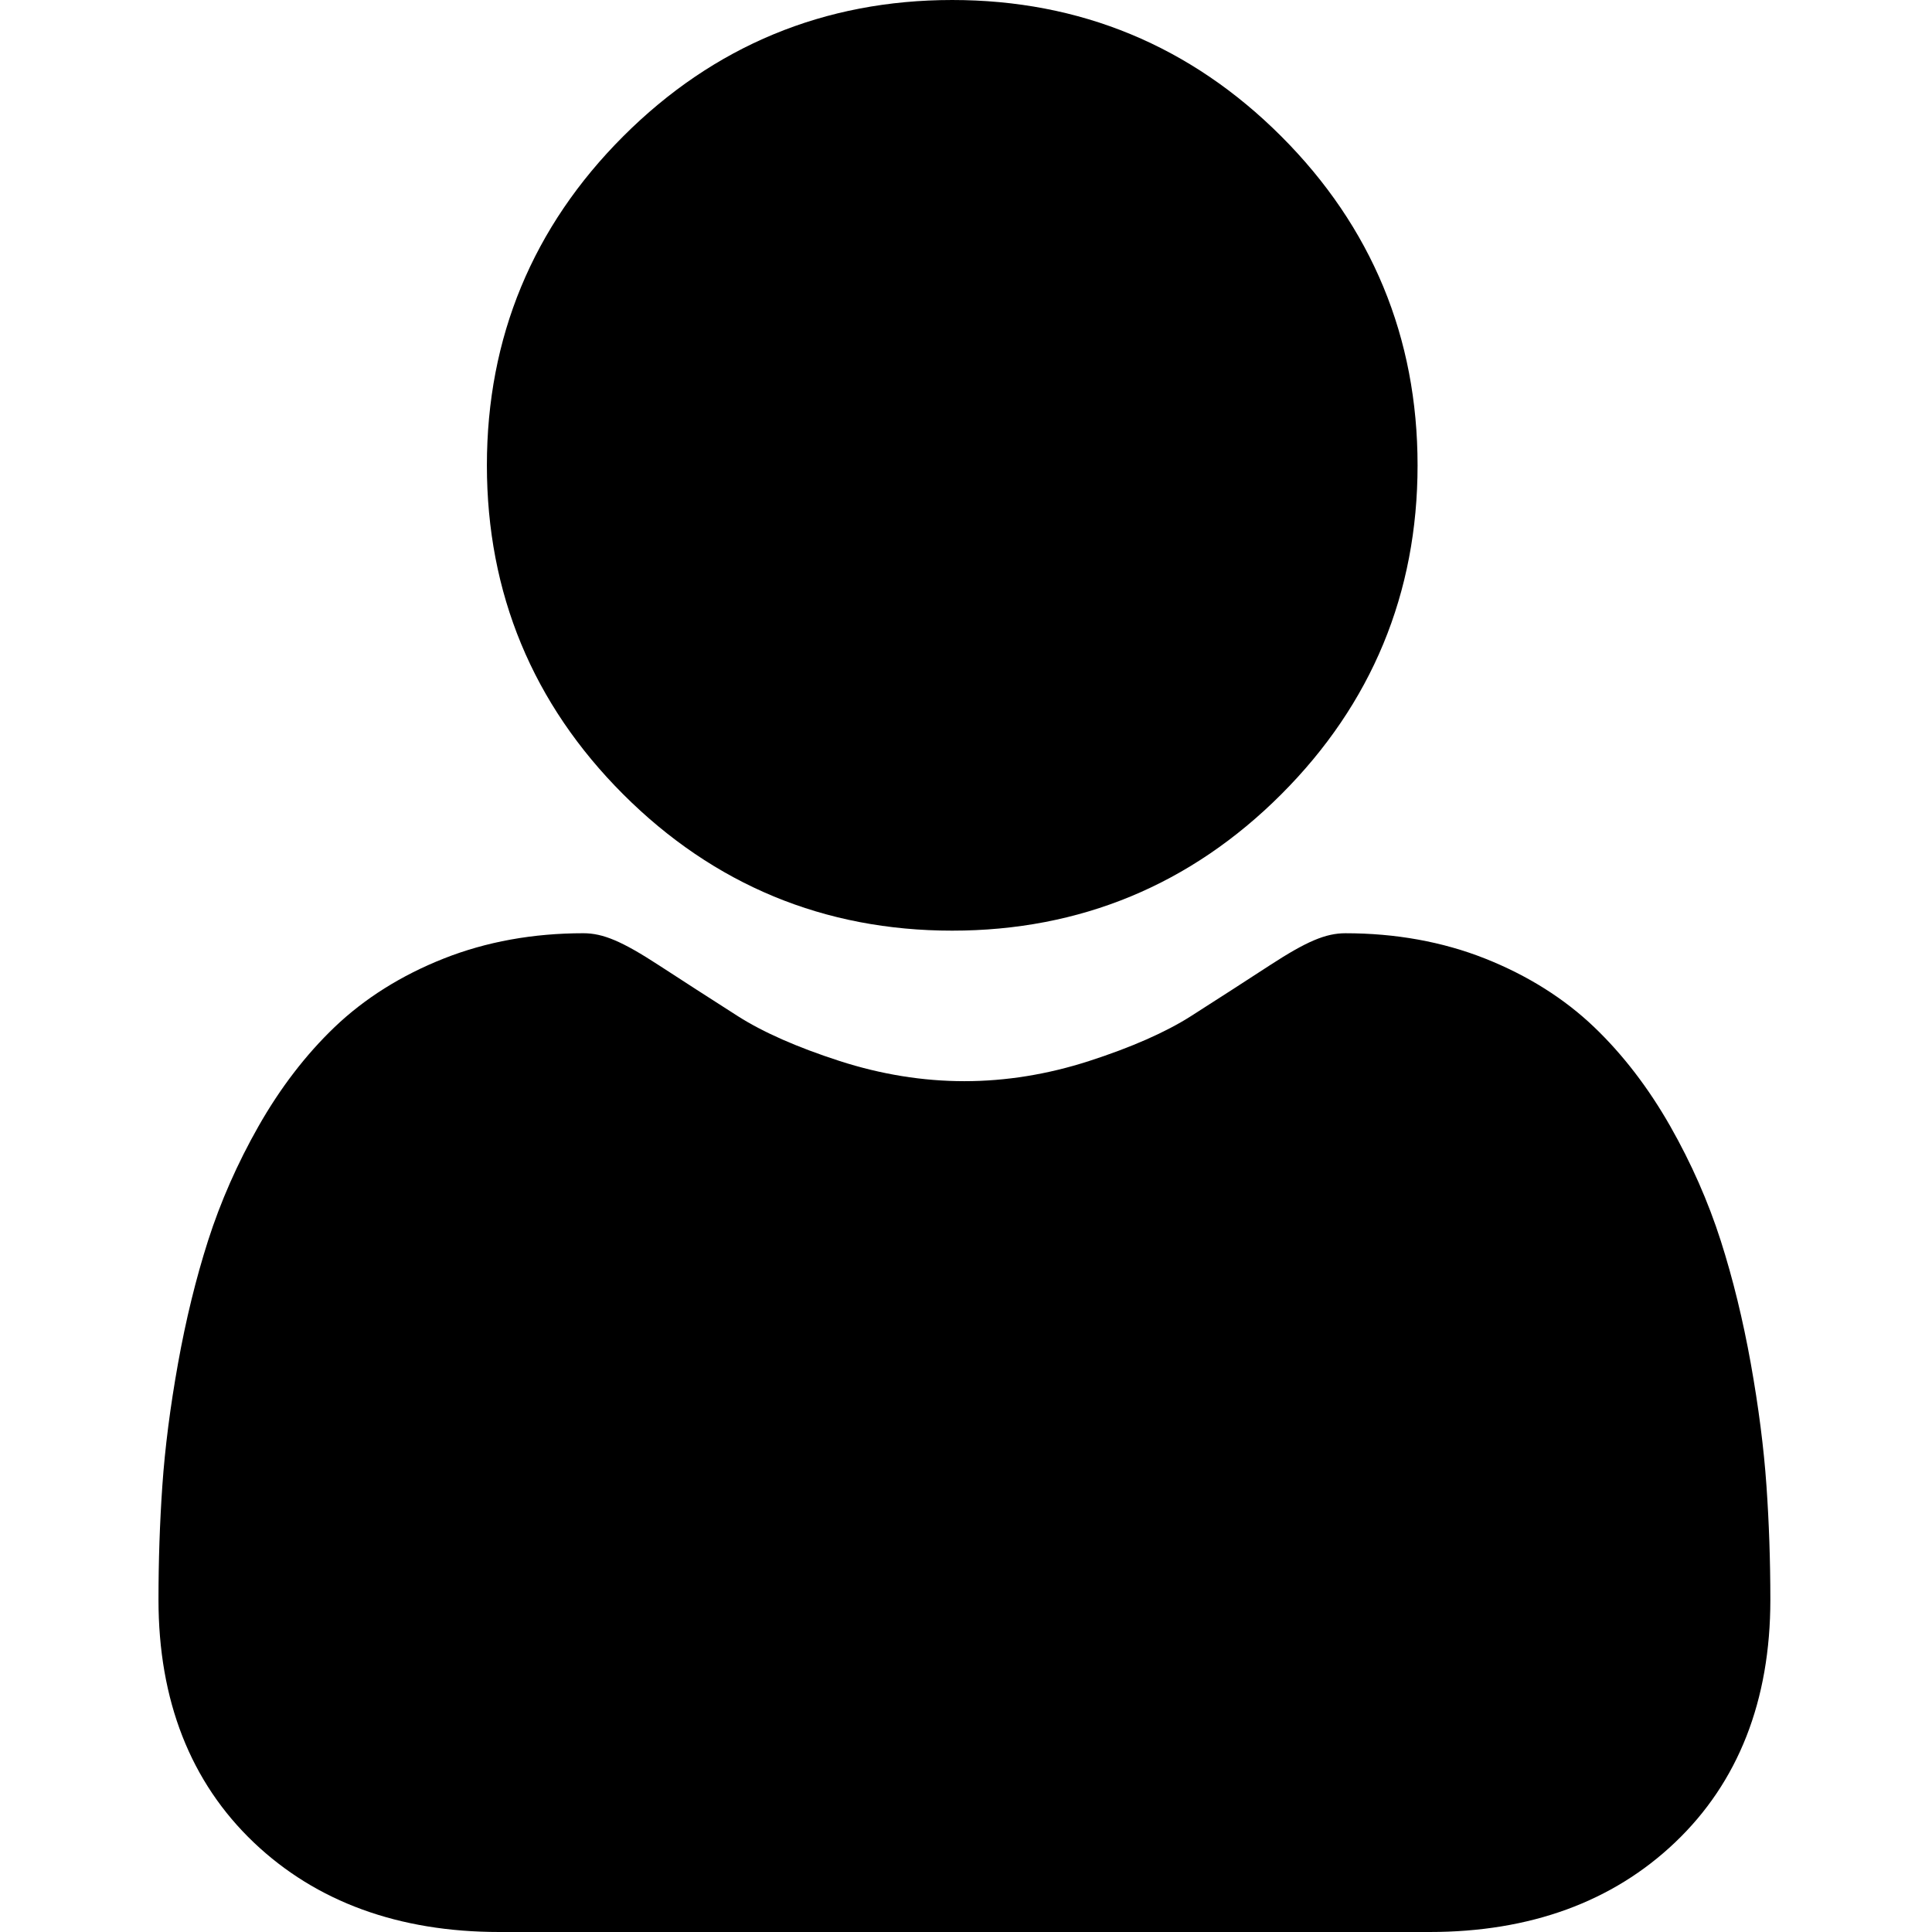
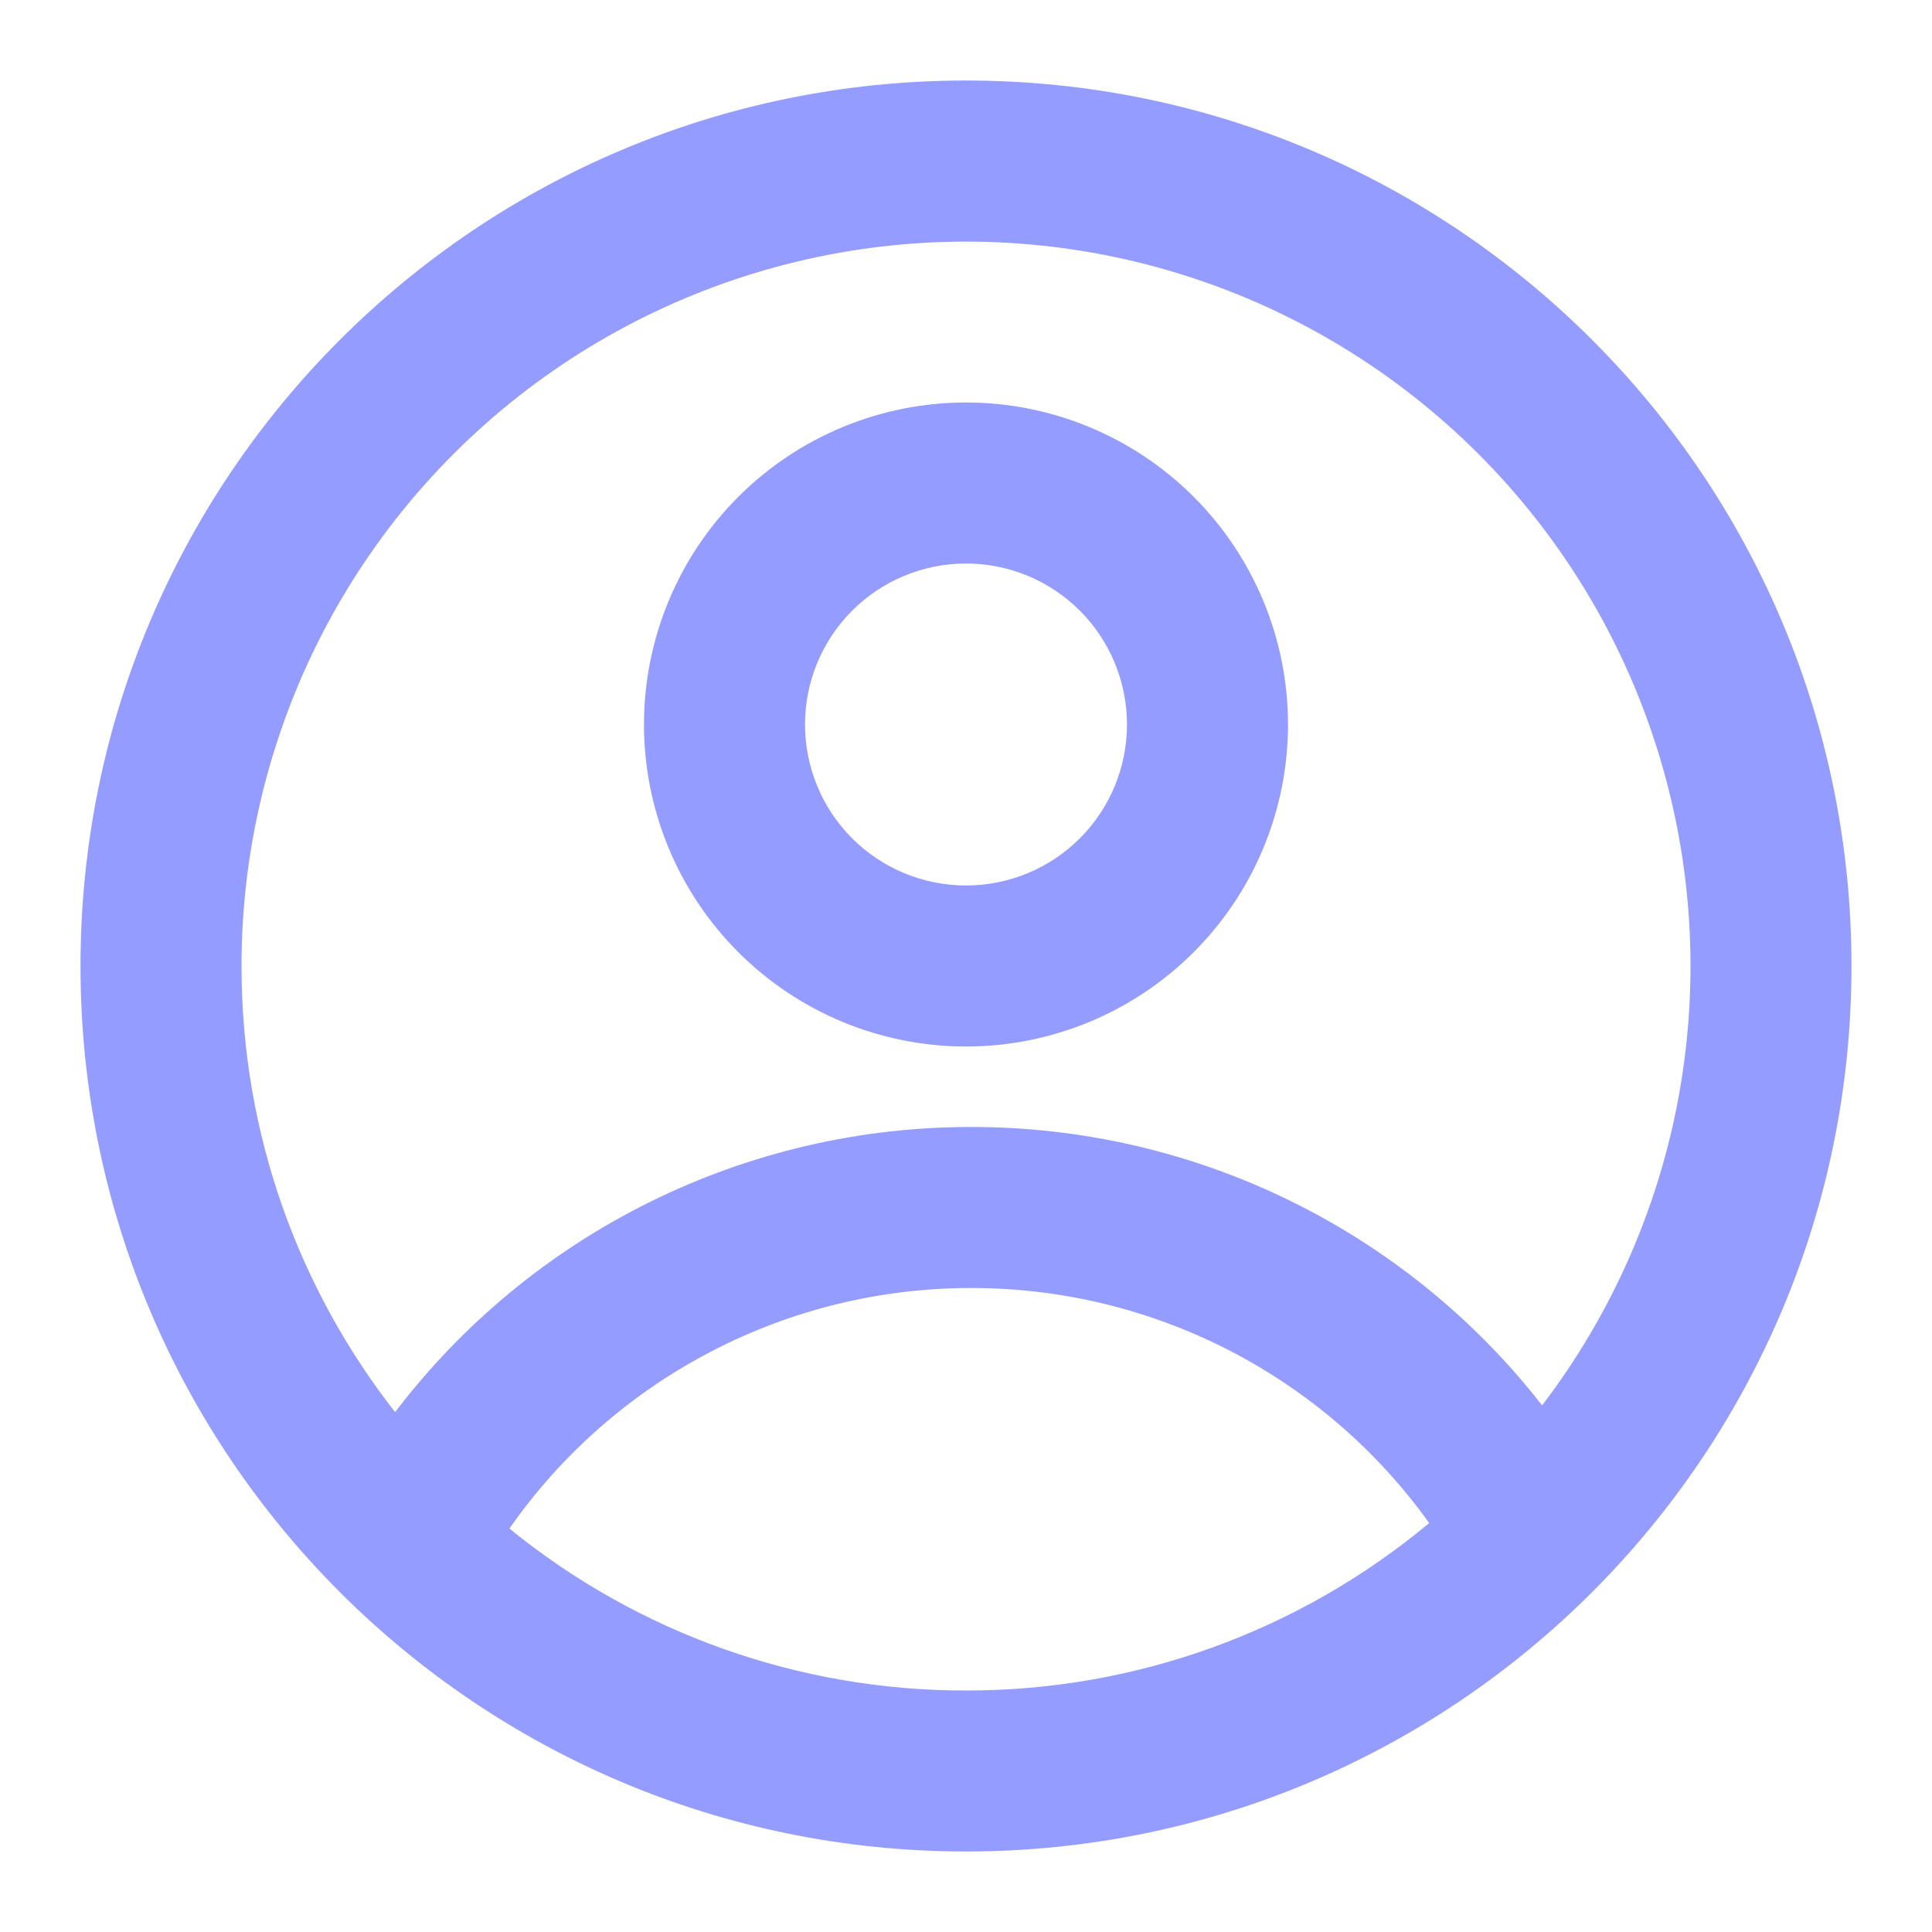
- <svg xmlns="http://www.w3.org/2000/svg" viewBox="-42 0 512 512.002">
-   <path d="m210.352 246.633c33.883 0 63.223-12.152 87.195-36.129 23.973-23.973 36.125-53.305 36.125-87.191 0-33.875-12.152-63.211-36.129-87.191-23.977-23.969-53.312-36.121-87.191-36.121-33.887 0-63.219 12.152-87.191 36.125s-36.129 53.309-36.129 87.188c0 33.887 12.156 63.223 36.133 87.195 23.977 23.969 53.312 36.125 87.188 36.125zm0 0" />
-   <path d="m426.129 393.703c-.691-9.977-2.09-20.859-4.148-32.352-2.078-11.578-4.754-22.523-7.957-32.527-3.309-10.34-7.809-20.551-13.371-30.336-5.773-10.156-12.555-19-20.164-26.277-7.957-7.613-17.699-13.734-28.965-18.199-11.227-4.441-23.668-6.691-36.977-6.691-5.227 0-10.281 2.145-20.043 8.5-6.008 3.918-13.035 8.449-20.879 13.461-6.707 4.273-15.793 8.277-27.016 11.902-10.949 3.543-22.066 5.34-33.039 5.34-10.973 0-22.086-1.797-33.047-5.34-11.211-3.621-20.297-7.625-26.996-11.898-7.77-4.965-14.801-9.496-20.898-13.469-9.75-6.355-14.809-8.5-20.035-8.5-13.312 0-25.75 2.254-36.973 6.699-11.258 4.457-21.004 10.578-28.969 18.199-7.605 7.281-14.391 16.121-20.156 26.273-5.559 9.785-10.059 19.992-13.371 30.34-3.199 10.004-5.875 20.945-7.953 32.523-2.059 11.477-3.457 22.363-4.148 32.363-.68 9.797-1.023 19.965-1.023 30.234 0 26.727 8.496 48.363 25.25 64.32 16.547 15.746 38.441 23.734 65.066 23.734h246.531c26.625 0 48.512-7.984 65.062-23.734 16.758-15.945 25.254-37.586 25.254-64.324-.004-10.316-.352-20.492-1.035-30.242zm0 0" />
+ <svg xmlns="http://www.w3.org/2000/svg" width="40" height="40" viewBox="0 0 40 40" fill="none">
+   <path fill-rule="evenodd" clip-rule="evenodd" d="M26.667 15C26.667 16.768 25.964 18.464 24.714 19.714C23.464 20.964 21.768 21.667 20 21.667C18.232 21.667 16.536 20.964 15.286 19.714C14.036 18.464 13.333 16.768 13.333 15C13.333 13.232 14.036 11.536 15.286 10.286C16.536 9.036 18.232 8.333 20 8.333C21.768 8.333 23.464 9.036 24.714 10.286C25.964 11.536 26.667 13.232 26.667 15ZM23.333 15C23.333 15.884 22.982 16.732 22.357 17.357C21.732 17.982 20.884 18.333 20 18.333C19.116 18.333 18.268 17.982 17.643 17.357C17.018 16.732 16.667 15.884 16.667 15C16.667 14.116 17.018 13.268 17.643 12.643C18.268 12.018 19.116 11.667 20 11.667C20.884 11.667 21.732 12.018 22.357 12.643C22.982 13.268 23.333 14.116 23.333 15Z" fill="#949CFF" />
+   <path fill-rule="evenodd" clip-rule="evenodd" d="M20 1.667C9.875 1.667 1.667 9.875 1.667 20C1.667 30.125 9.875 38.333 20 38.333C30.125 38.333 38.333 30.125 38.333 20C38.333 9.875 30.125 1.667 20 1.667ZM5 20C5 23.483 6.188 26.69 8.18 29.237C9.579 27.4 11.383 25.911 13.452 24.887C15.522 23.863 17.799 23.331 20.108 23.333C22.387 23.331 24.637 23.849 26.685 24.848C28.733 25.847 30.527 27.3 31.928 29.097C33.372 27.203 34.345 24.992 34.765 22.648C35.185 20.303 35.041 17.893 34.344 15.615C33.648 13.337 32.419 11.258 30.759 9.55C29.099 7.842 27.057 6.553 24.801 5.791C22.544 5.029 20.139 4.815 17.783 5.167C15.428 5.519 13.19 6.427 11.255 7.815C9.32 9.204 7.743 11.033 6.655 13.152C5.568 15.271 5 17.618 5 20ZM20 35C16.556 35.005 13.217 33.821 10.547 31.647C11.621 30.108 13.052 28.852 14.717 27.985C16.382 27.117 18.231 26.665 20.108 26.667C21.962 26.665 23.789 27.106 25.438 27.952C27.087 28.799 28.511 30.026 29.59 31.533C26.899 33.778 23.504 35.005 20 35Z" fill="#949CFF" />
</svg>
